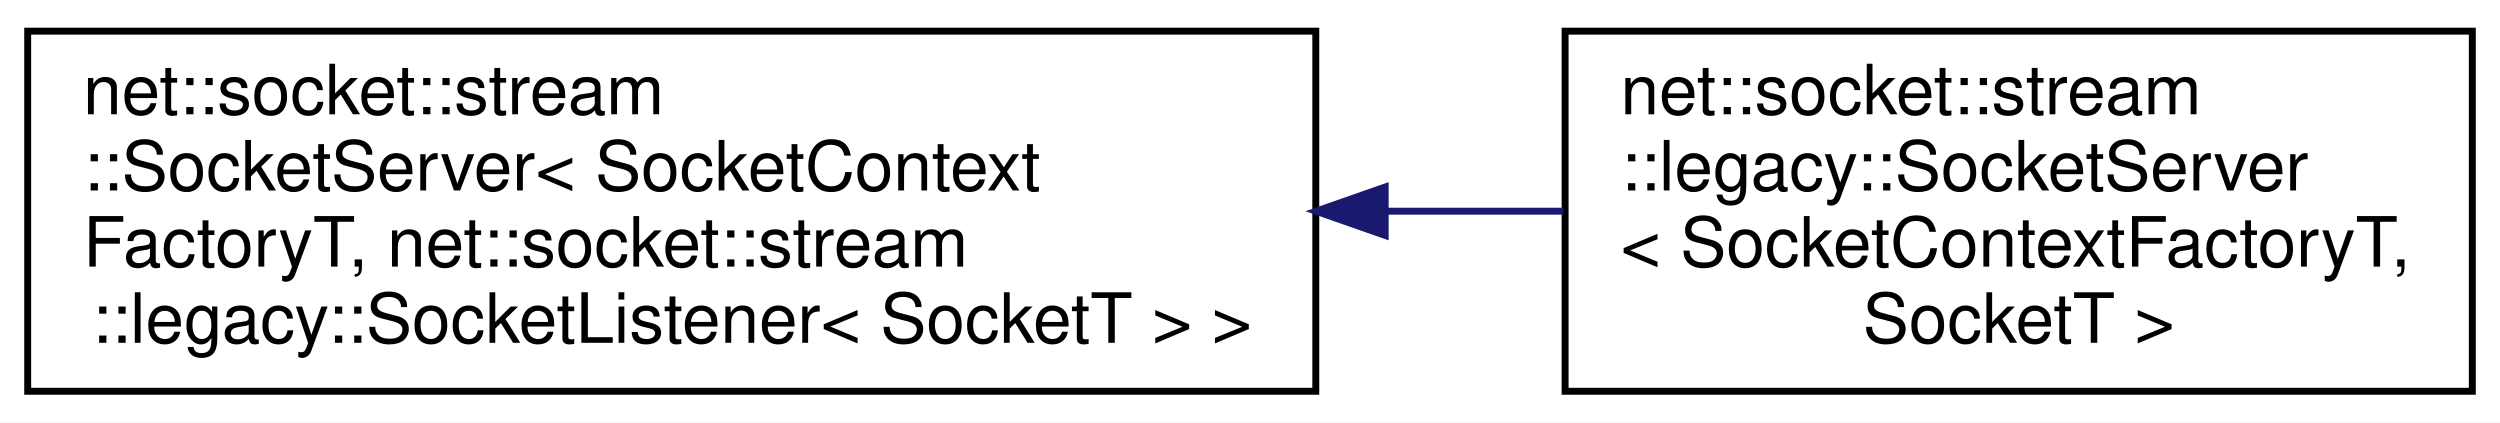
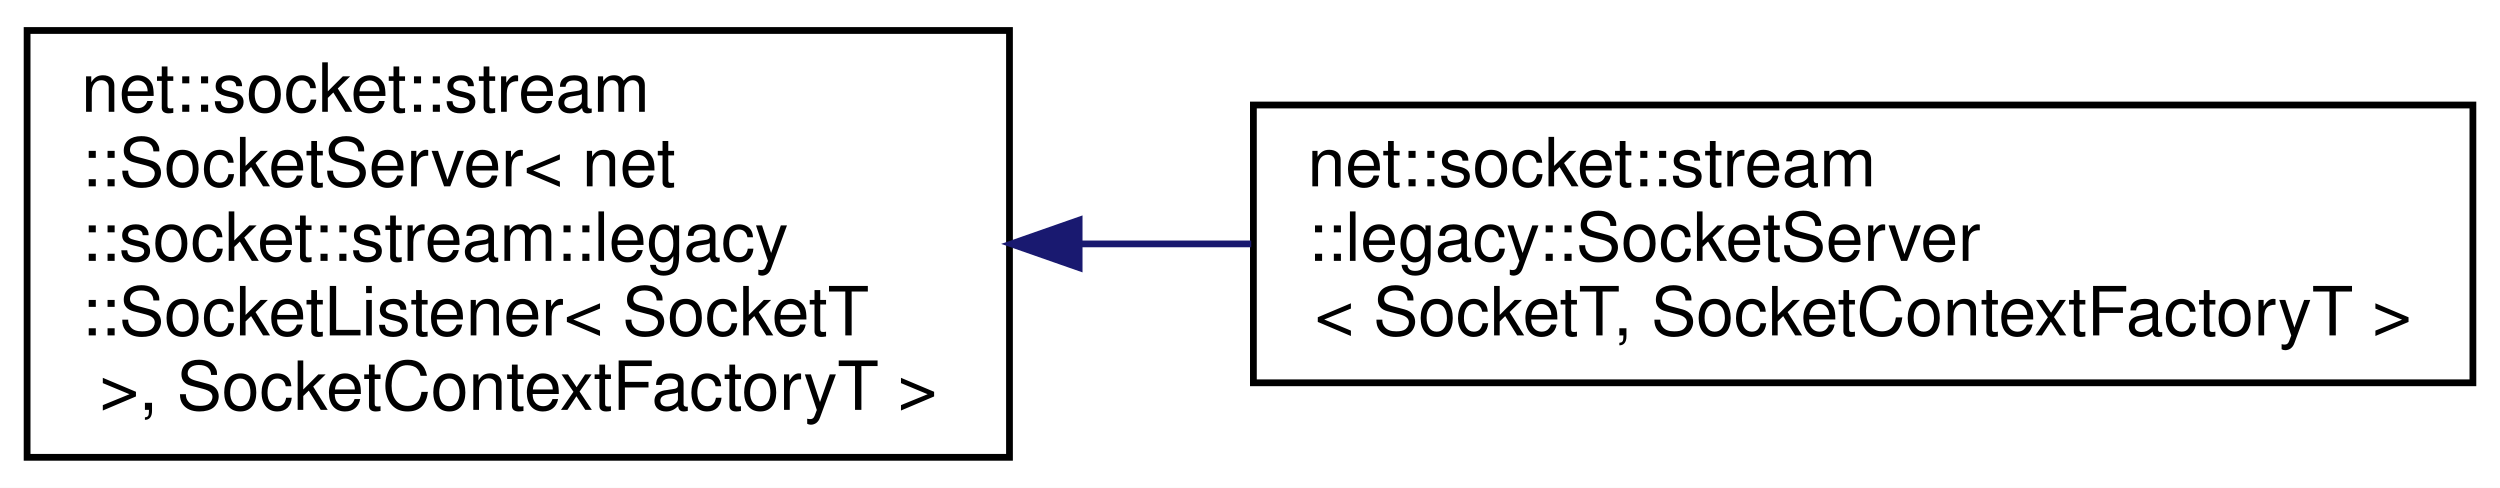
- <svg xmlns="http://www.w3.org/2000/svg" xmlns:xlink="http://www.w3.org/1999/xlink" width="361pt" height="61pt" viewBox="0.00 0.00 361.00 61.00">
-   <g id="graph0" class="graph" transform="scale(1 1) rotate(0) translate(4 57)">
-     <polygon fill="white" stroke="transparent" points="-4,4 -4,-57 357,-57 357,4 -4,4" />
+ <svg xmlns="http://www.w3.org/2000/svg" xmlns:xlink="http://www.w3.org/1999/xlink" width="369pt" height="72pt" viewBox="0.00 0.00 369.00 72.00">
+   <g id="graph0" class="graph" transform="scale(1 1) rotate(0) translate(4 68)">
+     <polygon fill="white" stroke="transparent" points="-4,4 -4,-68 365,-68 365,4 -4,4" />
    <g id="node1" class="node">
      <g id="a_node1">
        <a xlink:href="classnet_1_1socket_1_1stream_1_1_socket_server.html" target="_top" xlink:title=" ">
-           <polygon fill="white" stroke="black" points="0,-0.5 0,-52.5 186,-52.5 186,-0.5 0,-0.5" />
-           <text text-anchor="start" x="8" y="-40.5" font-family="Helvetica,sans-Serif" font-size="10.00">net::socket::stream</text>
-           <text text-anchor="start" x="8" y="-29.5" font-family="Helvetica,sans-Serif" font-size="10.00">::SocketServer&lt; SocketContext</text>
-           <text text-anchor="start" x="8" y="-18.5" font-family="Helvetica,sans-Serif" font-size="10.00">FactoryT, net::socket::stream</text>
-           <text text-anchor="middle" x="93" y="-7.5" font-family="Helvetica,sans-Serif" font-size="10.00">::legacy::SocketListener&lt; SocketT &gt; &gt;</text>
+           <polygon fill="white" stroke="black" points="0,-0.5 0,-63.5 145,-63.5 145,-0.5 0,-0.5" />
+           <text text-anchor="start" x="8" y="-51.5" font-family="Helvetica,sans-Serif" font-size="10.00">net::socket::stream</text>
+           <text text-anchor="start" x="8" y="-40.5" font-family="Helvetica,sans-Serif" font-size="10.00">::SocketServer&lt; net</text>
+           <text text-anchor="start" x="8" y="-29.5" font-family="Helvetica,sans-Serif" font-size="10.00">::socket::stream::legacy</text>
+           <text text-anchor="start" x="8" y="-18.5" font-family="Helvetica,sans-Serif" font-size="10.00">::SocketListener&lt; SocketT</text>
+           <text text-anchor="middle" x="72.5" y="-7.5" font-family="Helvetica,sans-Serif" font-size="10.00"> &gt;, SocketContextFactoryT &gt;</text>
        </a>
      </g>
    </g>
    <g id="node2" class="node">
      <g id="a_node2">
        <a xlink:href="classnet_1_1socket_1_1stream_1_1legacy_1_1_socket_server.html" target="_top" xlink:title=" ">
-           <polygon fill="white" stroke="black" points="222,-0.5 222,-52.5 353,-52.5 353,-0.5 222,-0.5" />
-           <text text-anchor="start" x="230" y="-40.5" font-family="Helvetica,sans-Serif" font-size="10.00">net::socket::stream</text>
-           <text text-anchor="start" x="230" y="-29.5" font-family="Helvetica,sans-Serif" font-size="10.00">::legacy::SocketServer</text>
-           <text text-anchor="start" x="230" y="-18.5" font-family="Helvetica,sans-Serif" font-size="10.00">&lt; SocketContextFactoryT,</text>
-           <text text-anchor="middle" x="287.5" y="-7.5" font-family="Helvetica,sans-Serif" font-size="10.00"> SocketT &gt;</text>
+           <polygon fill="white" stroke="black" points="181,-11.5 181,-52.5 361,-52.5 361,-11.5 181,-11.5" />
+           <text text-anchor="start" x="189" y="-40.5" font-family="Helvetica,sans-Serif" font-size="10.00">net::socket::stream</text>
+           <text text-anchor="start" x="189" y="-29.5" font-family="Helvetica,sans-Serif" font-size="10.00">::legacy::SocketServer</text>
+           <text text-anchor="middle" x="271" y="-18.5" font-family="Helvetica,sans-Serif" font-size="10.00">&lt; SocketT, SocketContextFactoryT &gt;</text>
        </a>
      </g>
    </g>
    <g id="edge1" class="edge">
-       <path fill="none" stroke="midnightblue" d="M196.22,-26.5C204.9,-26.5 213.51,-26.5 221.77,-26.5" />
-       <polygon fill="midnightblue" stroke="midnightblue" points="196.02,-23 186.02,-26.5 196.02,-30 196.02,-23" />
+       <path fill="none" stroke="midnightblue" d="M155.37,-32C163.73,-32 172.25,-32 180.68,-32" />
+       <polygon fill="midnightblue" stroke="midnightblue" points="155.28,-28.5 145.28,-32 155.28,-35.5 155.28,-28.5" />
    </g>
  </g>
</svg>
